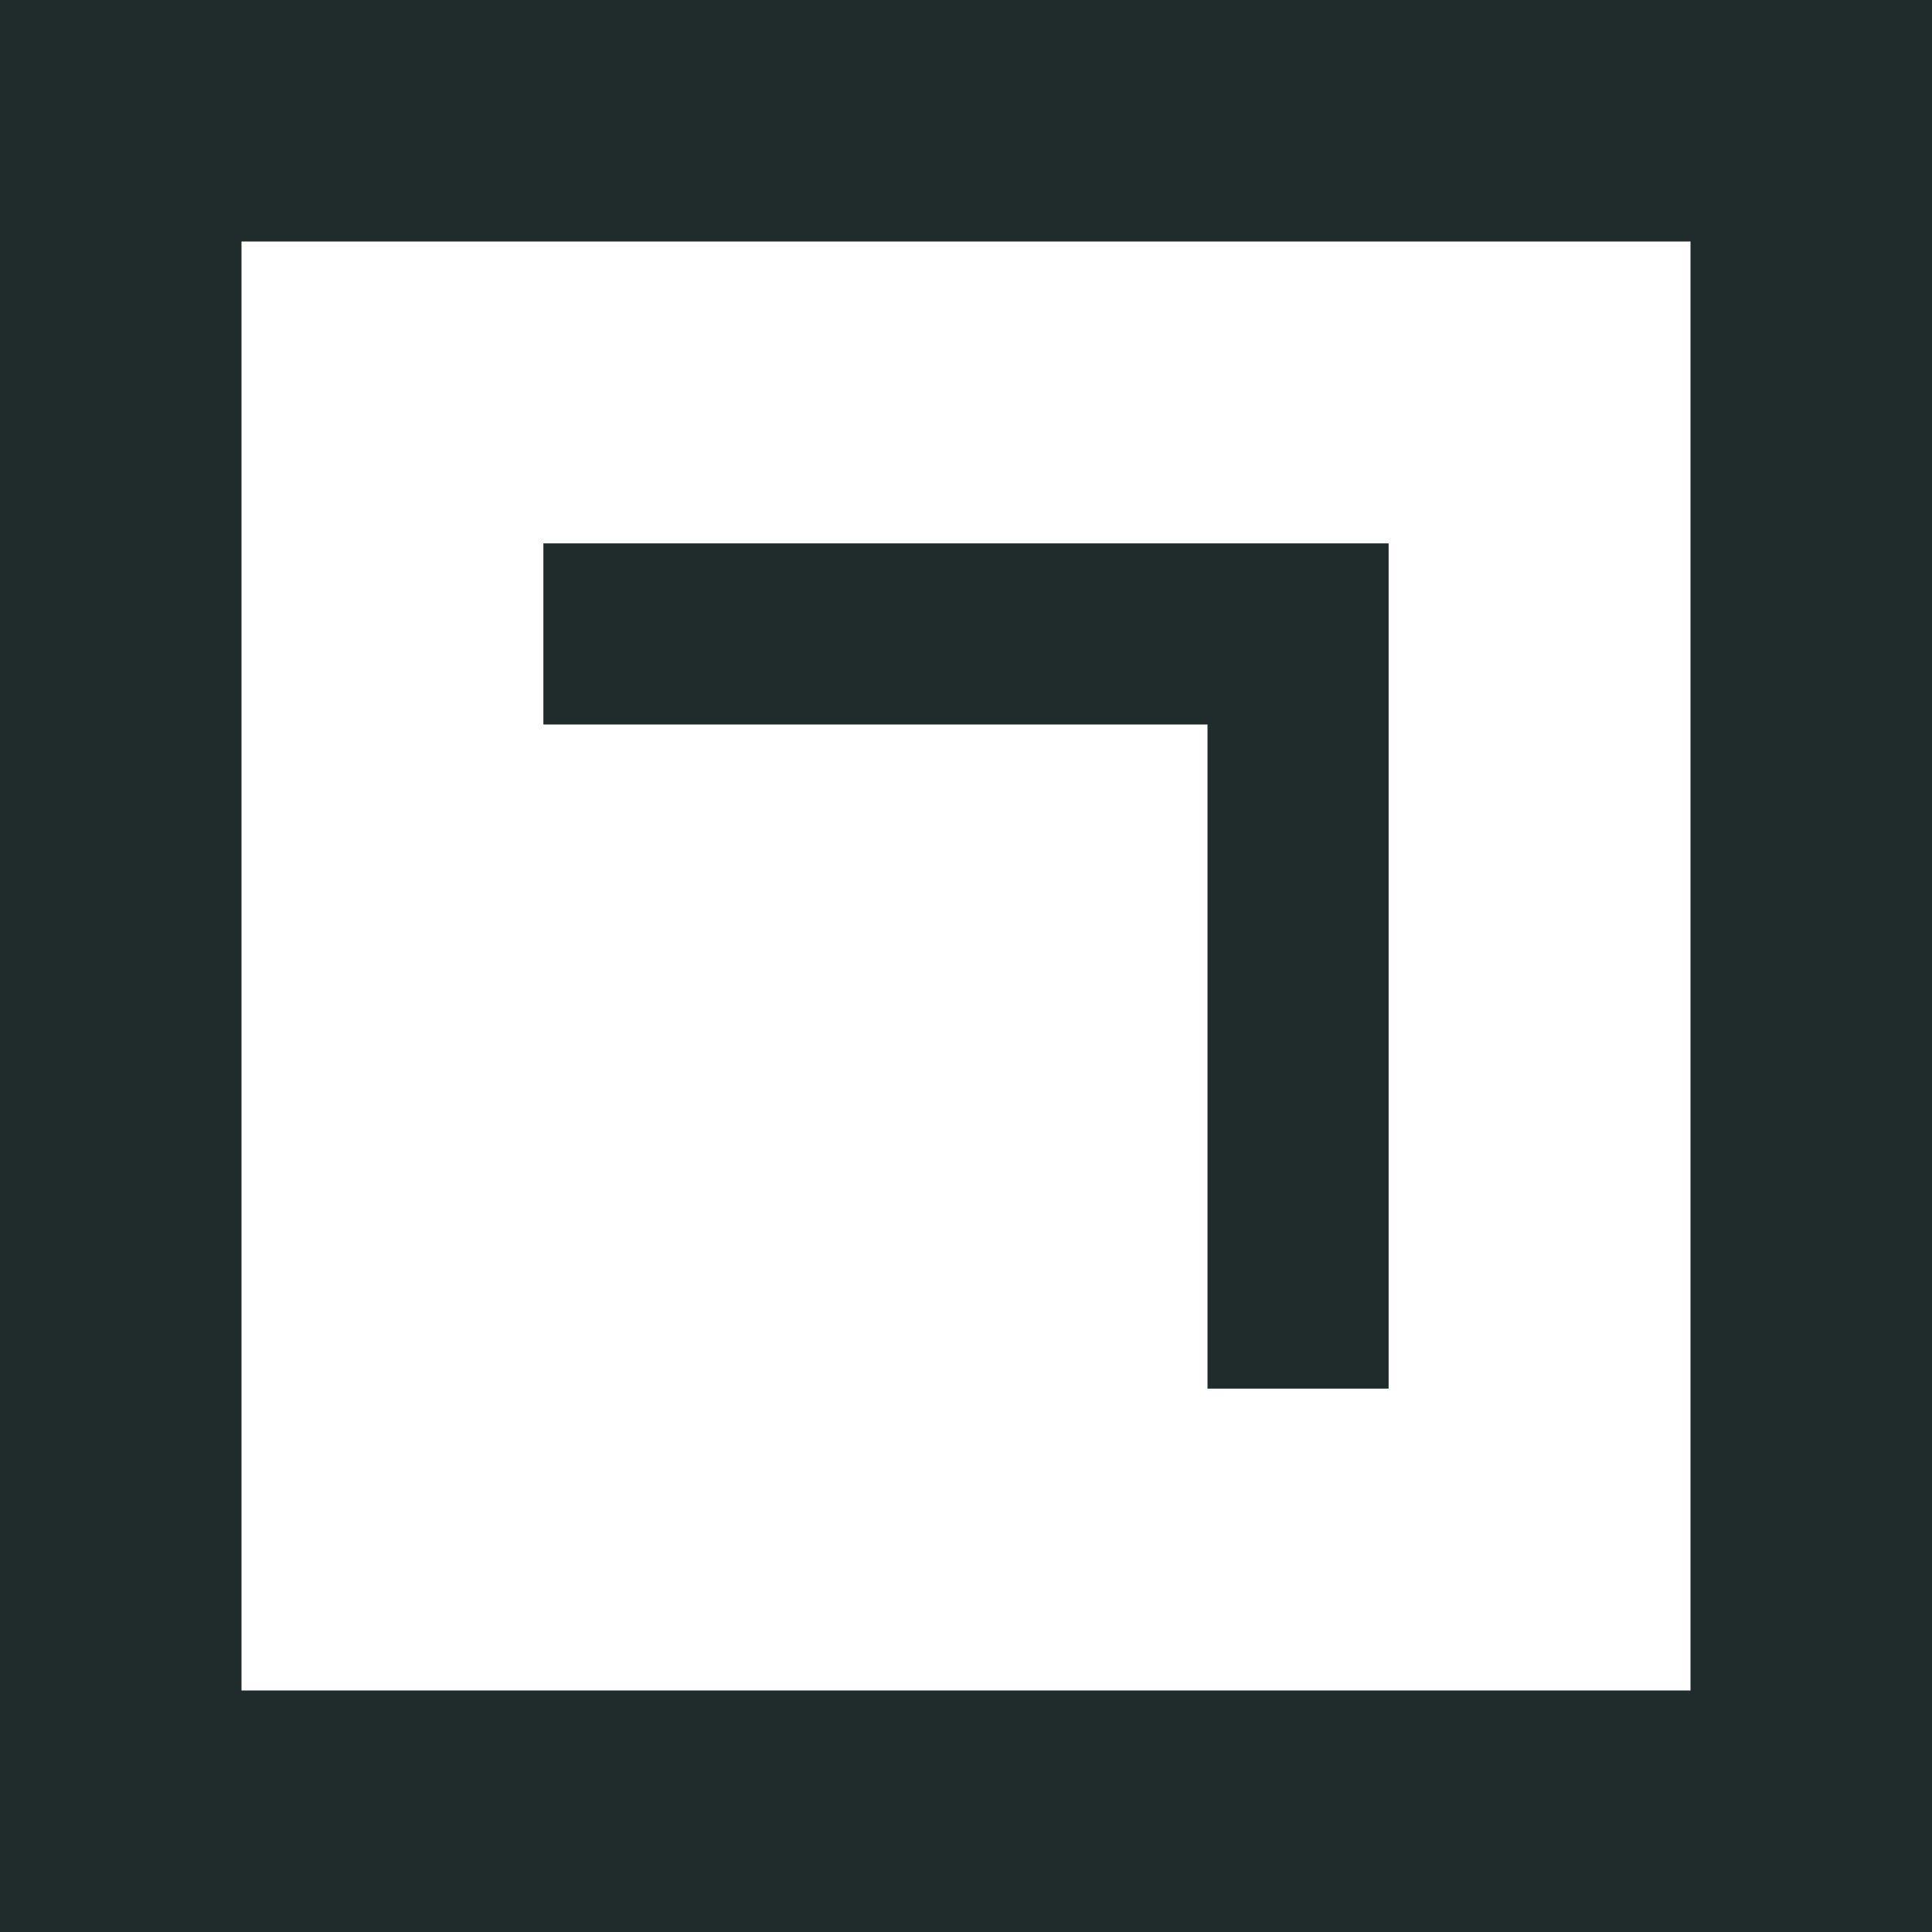
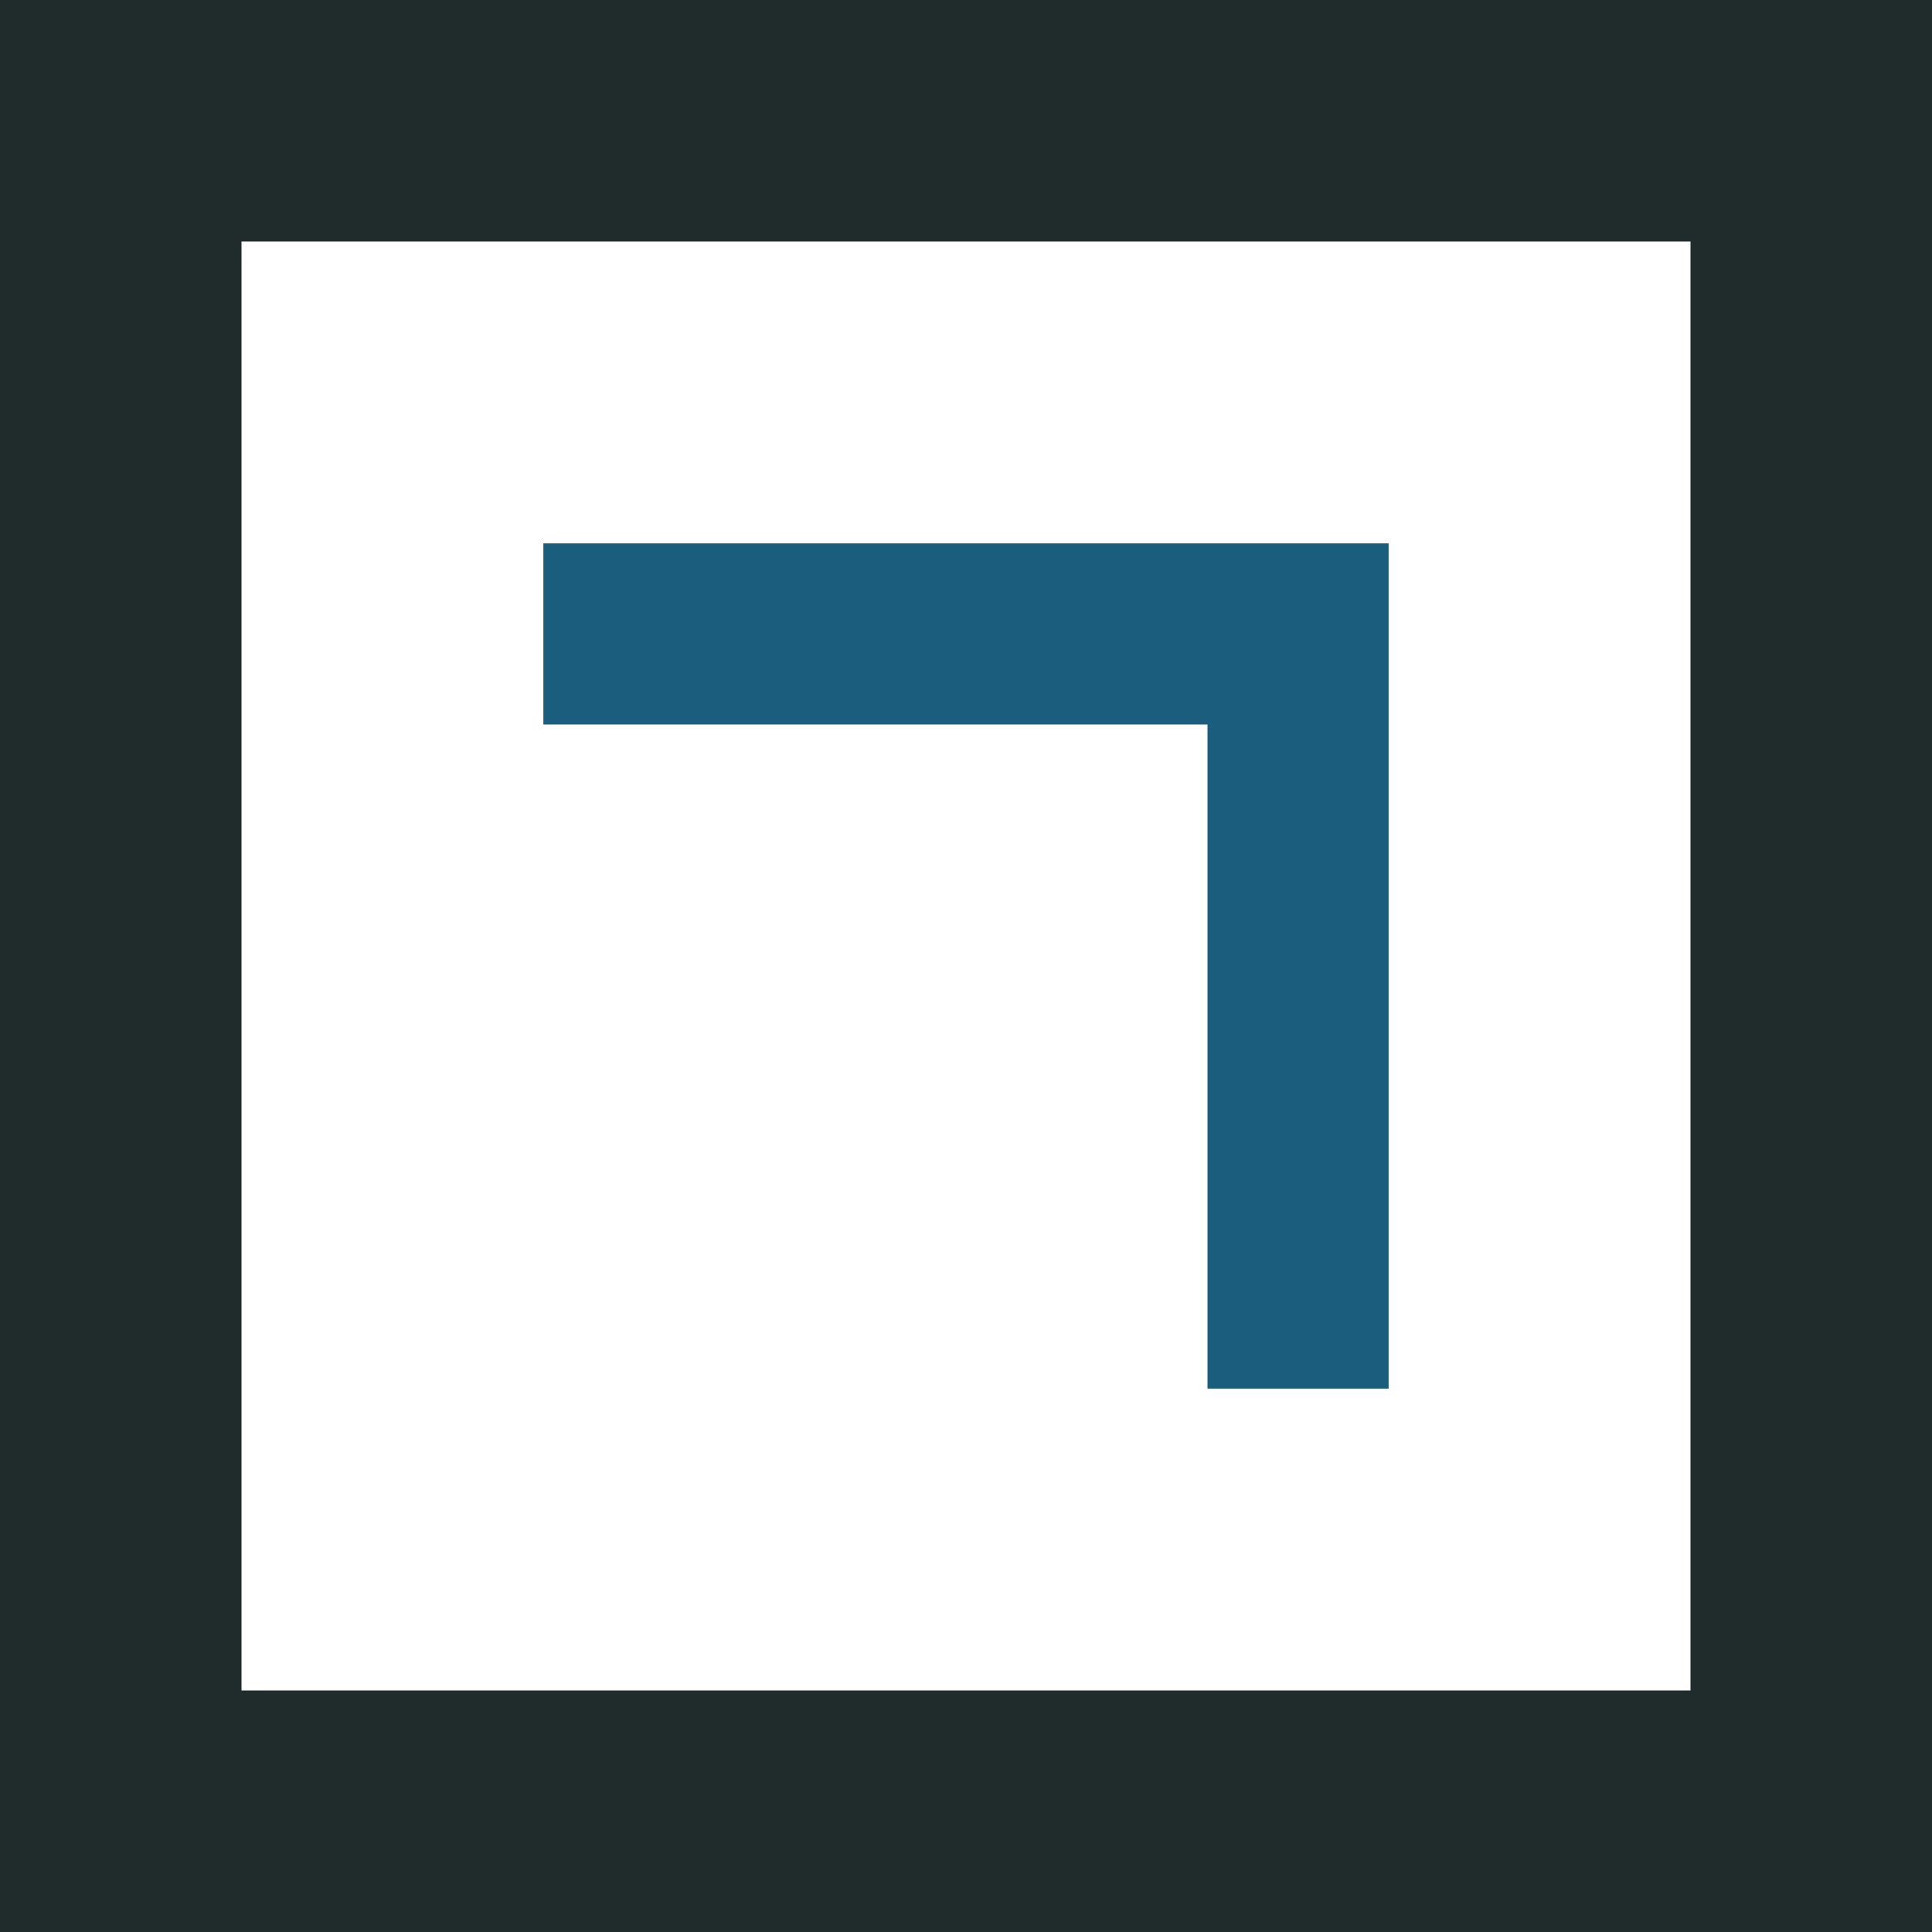
<svg xmlns="http://www.w3.org/2000/svg" width="32" height="32" viewBox="0 0 32 32" fill="none">
  <style>
-     .m { stroke: #202b2c; }
-     @media (prefers-color-scheme: dark) { .m { stroke: #dadbd4; } }
+     .frame { stroke: #202b2c; }
+     .view { stroke: #1a5d7d; }
+     @media (prefers-color-scheme: dark) {
+       .frame { stroke: #dadbd4; }
+       .view { stroke: #5295b3; }
+     }
  </style>
-   <rect class="m" x="2" y="2" width="28" height="28" stroke-width="4" />
-   <path class="m" d="M9 10.5H21.5V23" stroke-width="3" />
+   <rect class="frame" x="2" y="2" width="28" height="28" stroke-width="4" />
+   <path class="view" d="M9 10.5H21.5V23" stroke-width="3" />
</svg>
